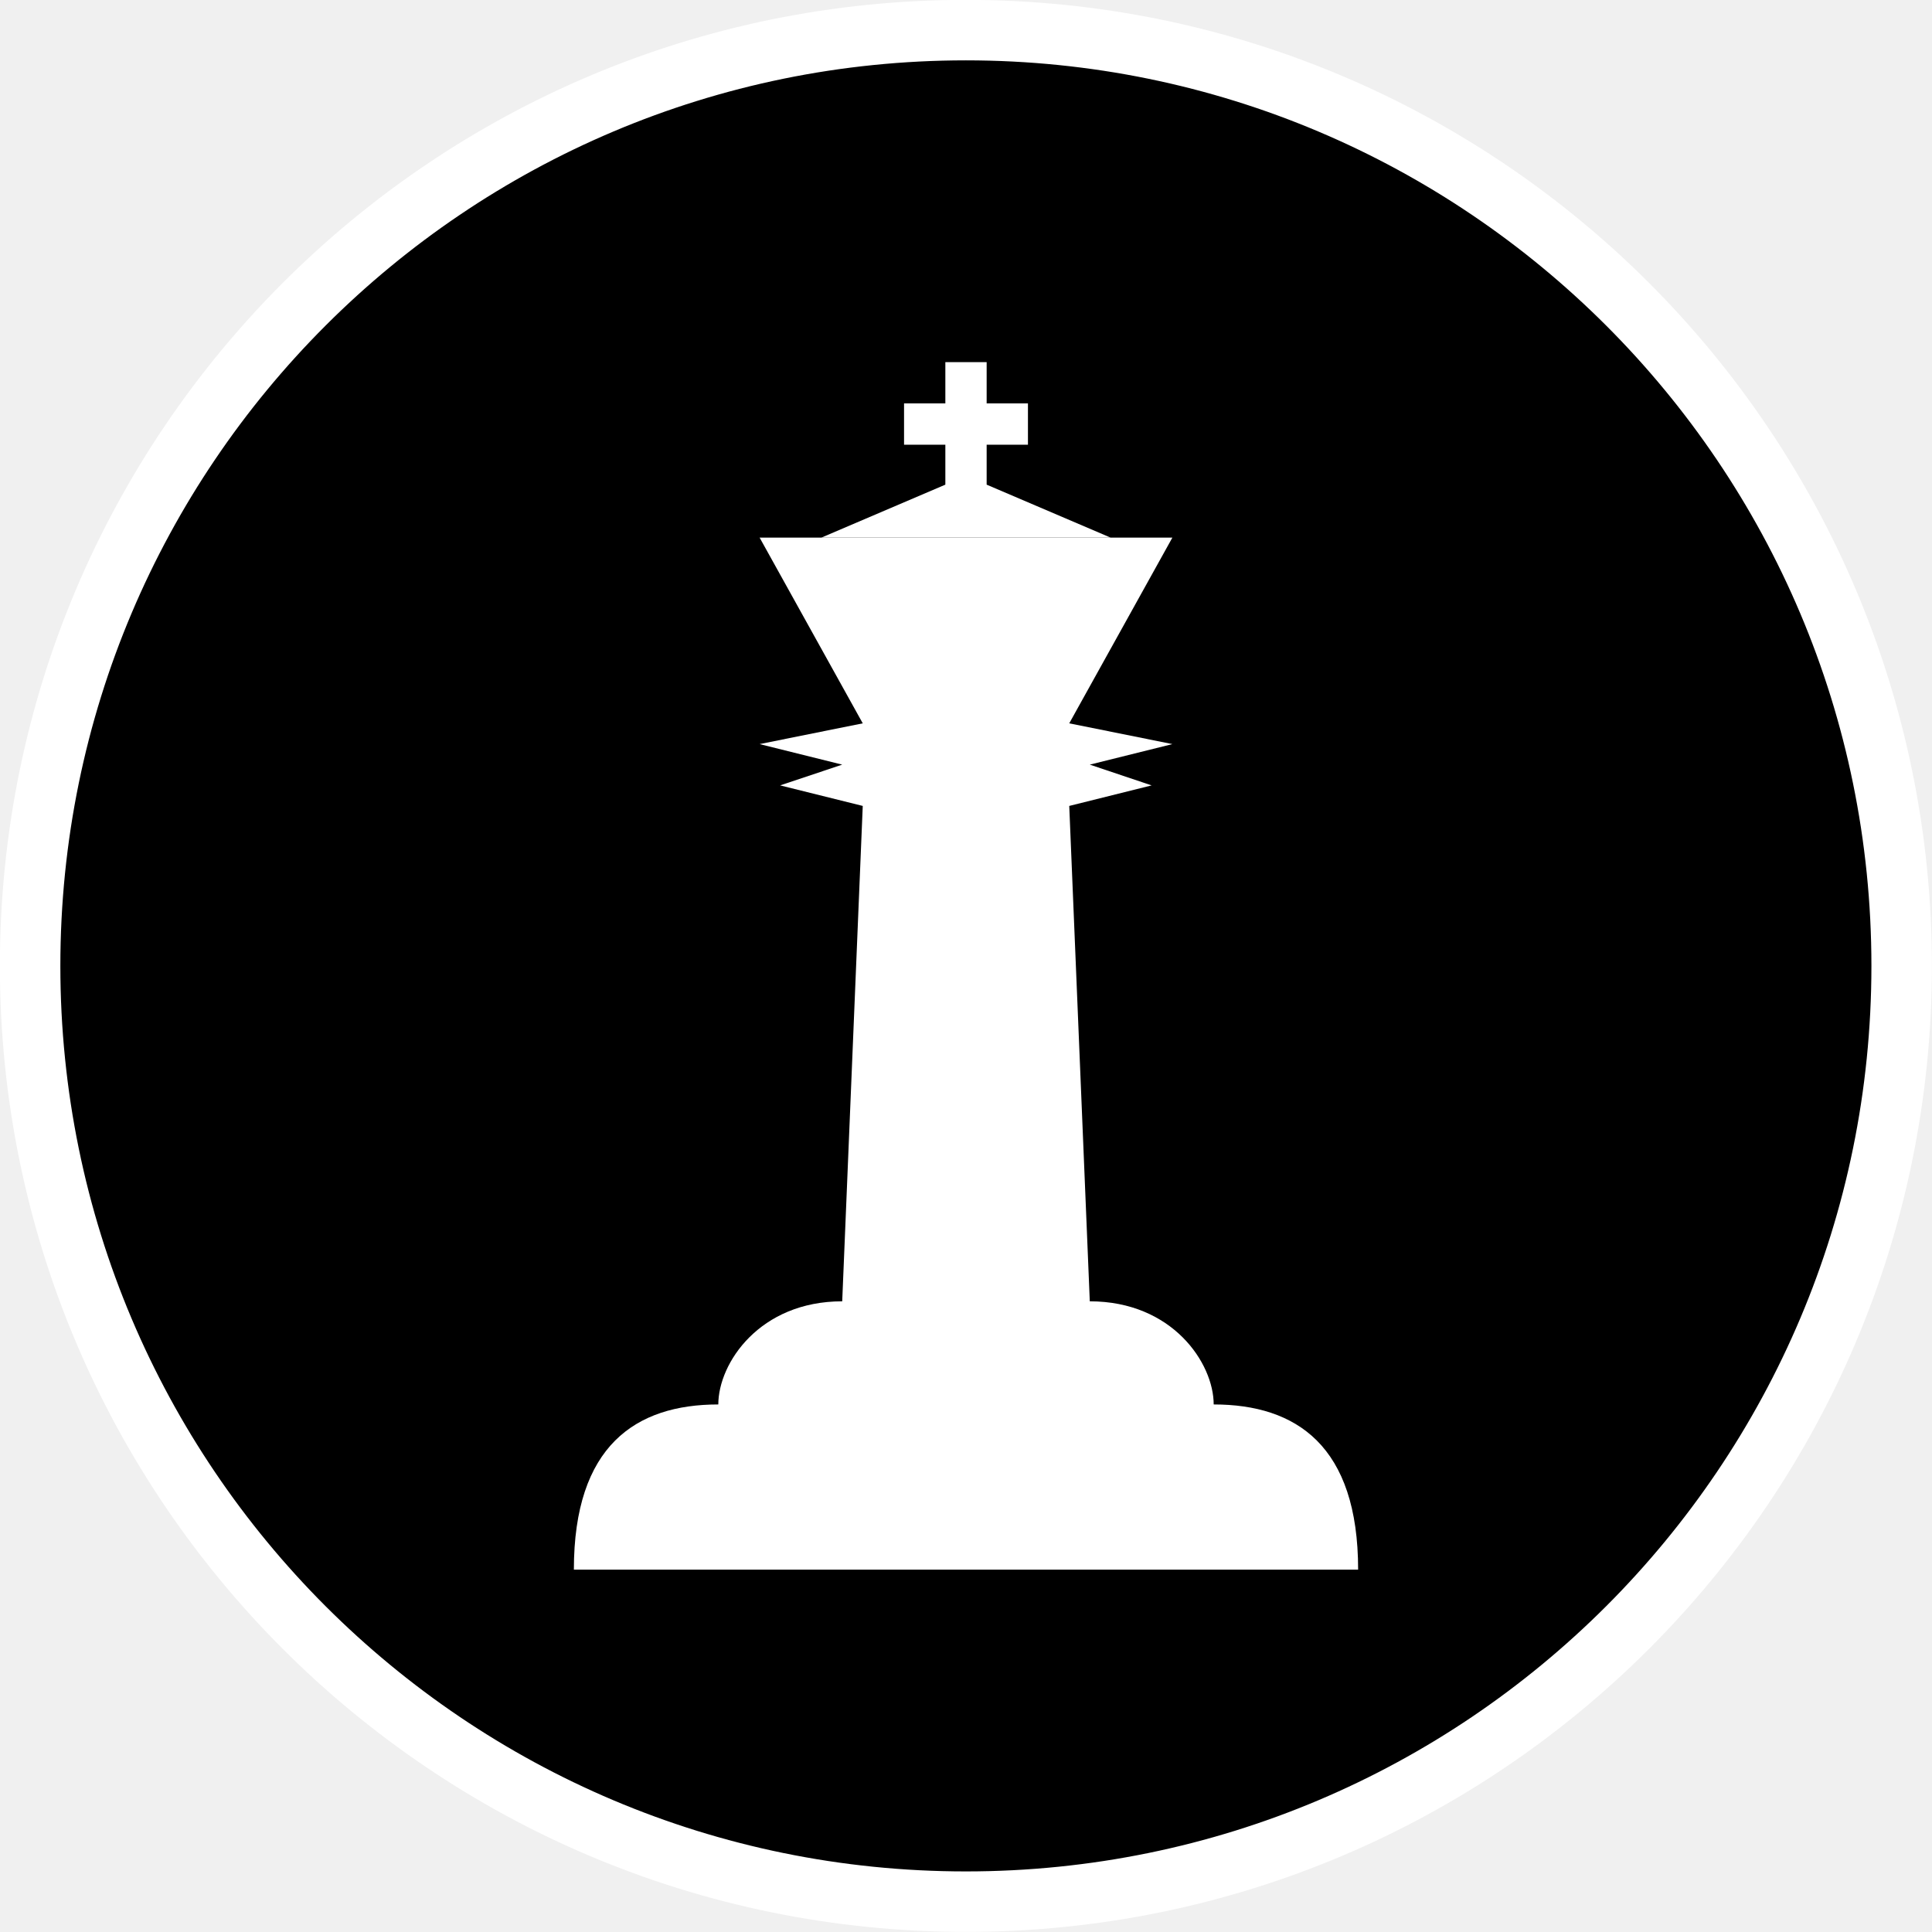
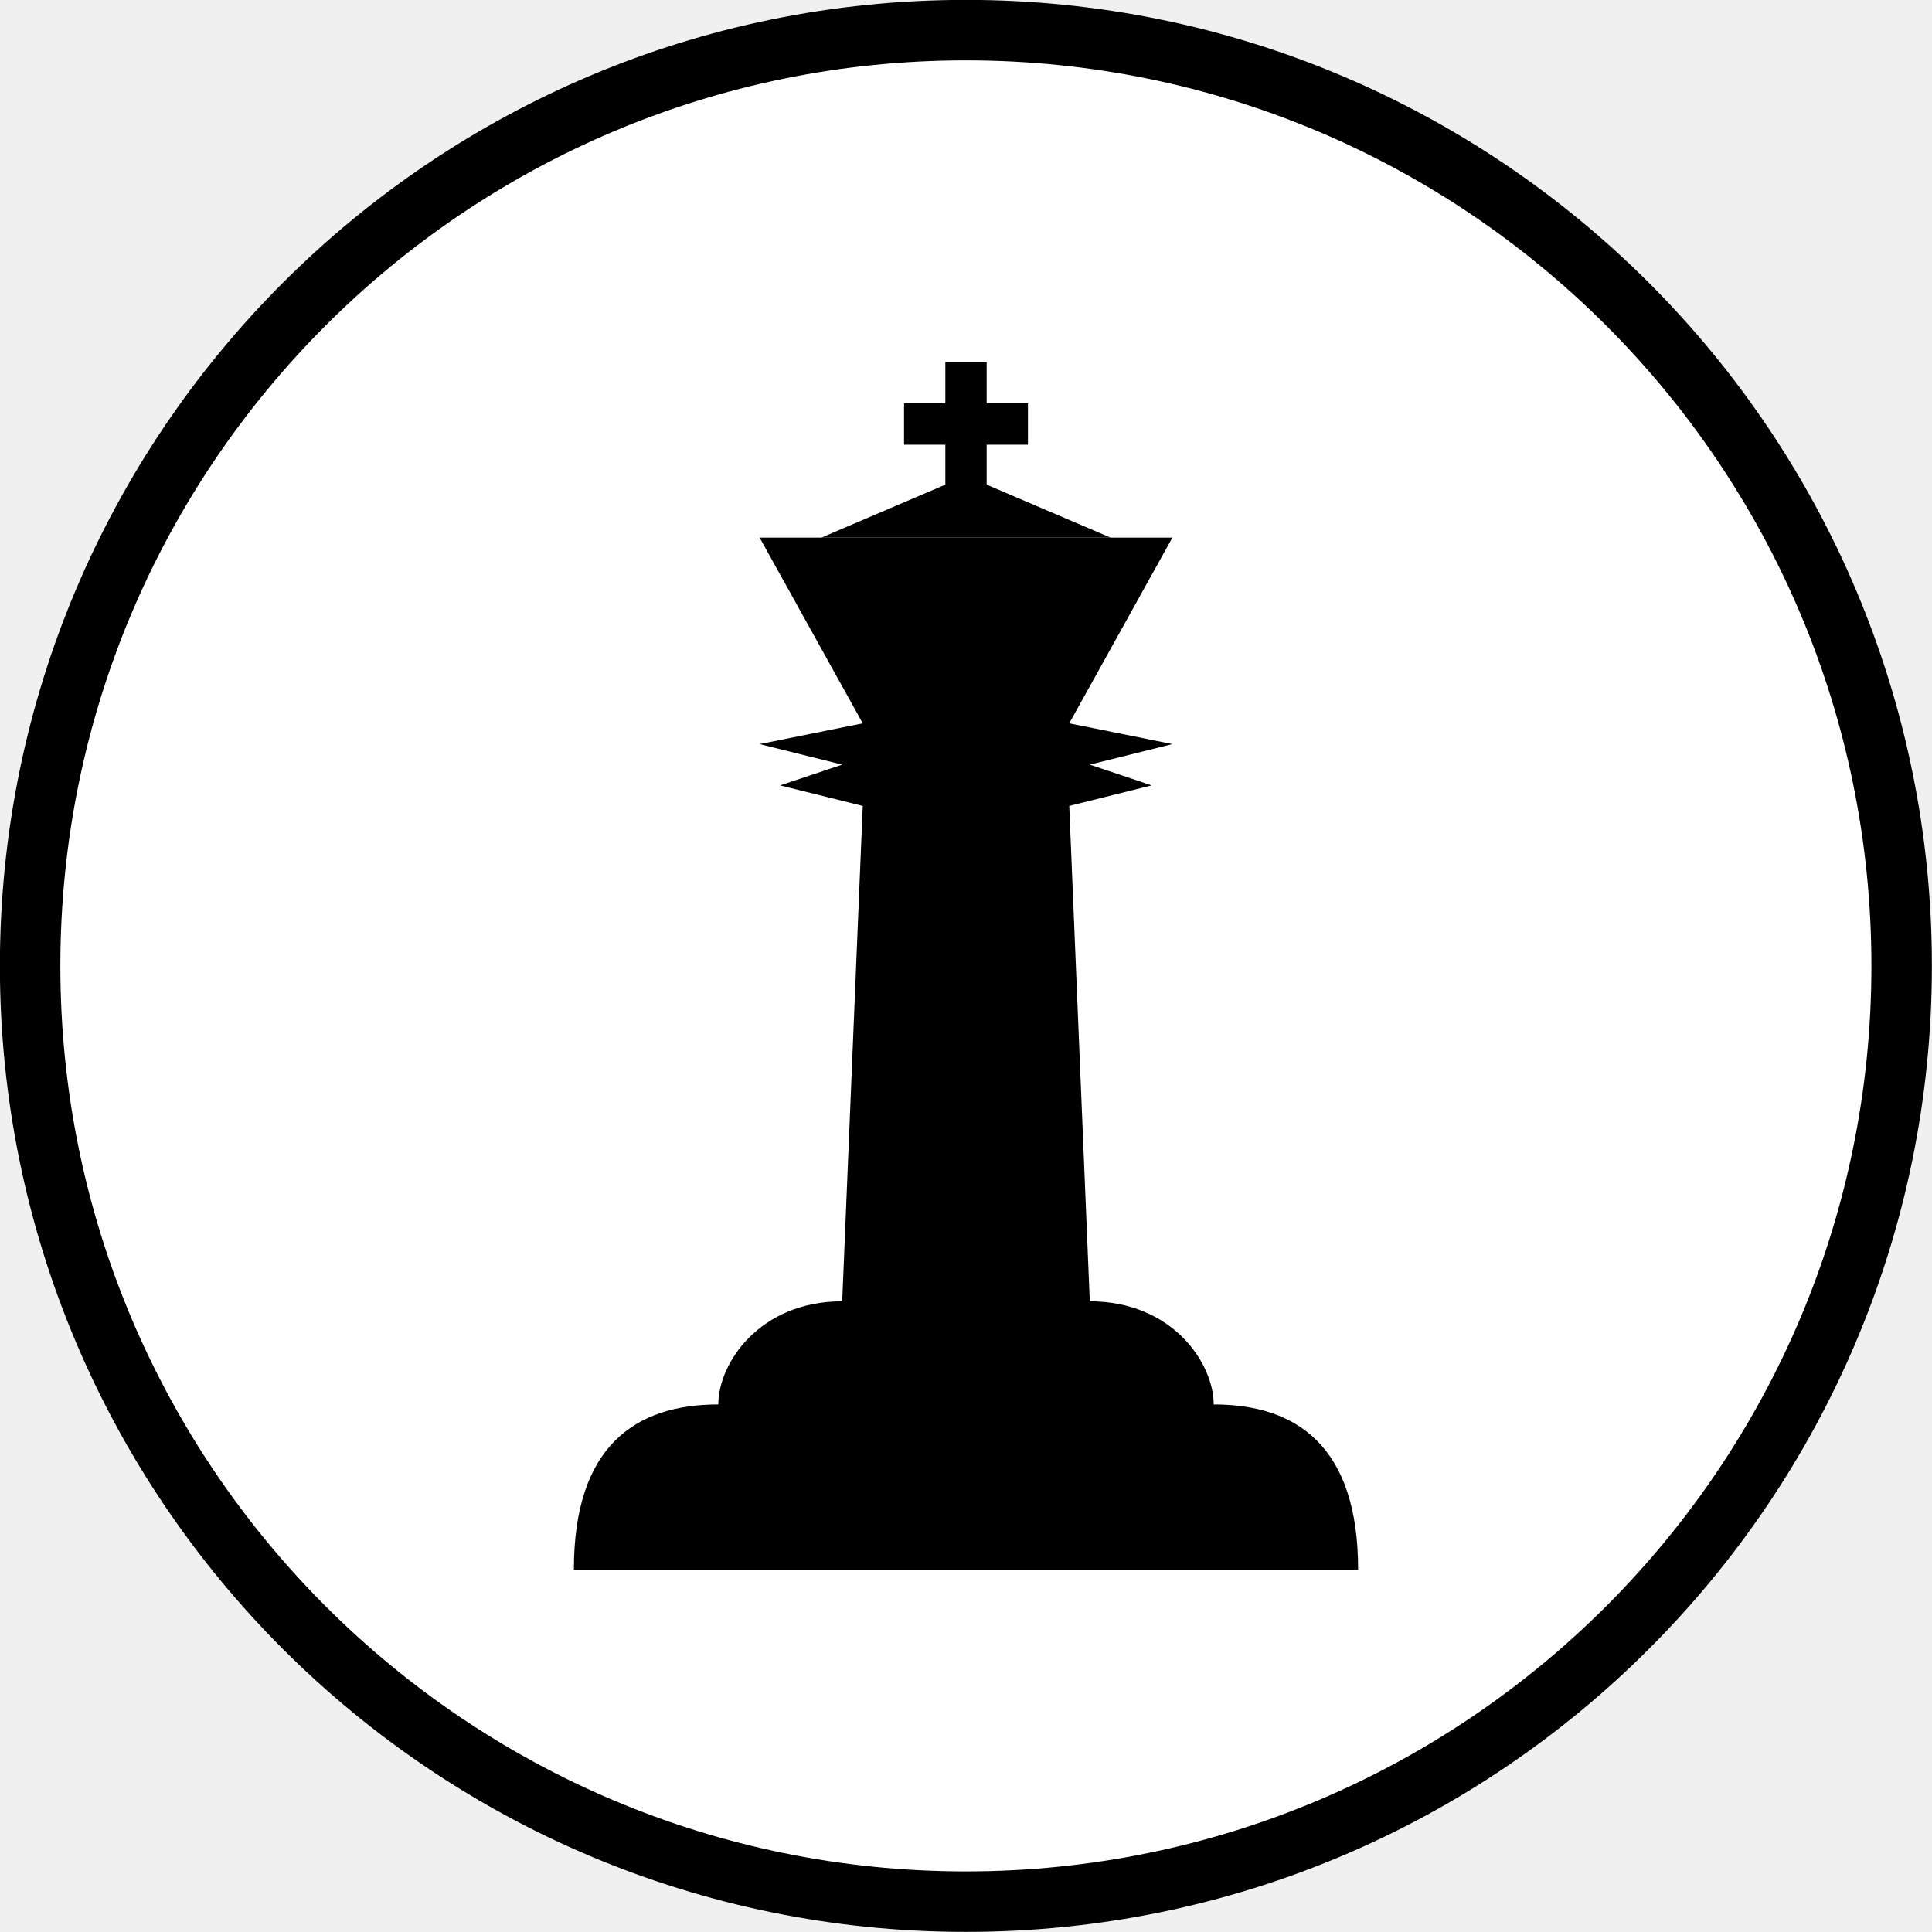
<svg xmlns="http://www.w3.org/2000/svg" width="32" height="32" viewBox="0 0 8.467 8.467" version="1.1" id="svg8654">
  <defs id="defs8648" />
  <g id="layer1">
-     <circle style="fill:#000000;fill-opacity:1;stroke:#ffffff;stroke-width:0.265;stroke-linecap:round;stroke-linejoin:round;stroke-miterlimit:4;stroke-dasharray:none;stroke-opacity:1" id="path9248" cx="4.233" cy="4.233" r="4.101" />
+     <circle style="fill:#ffffff;fill-opacity:1;stroke:#000000;stroke-width:0.265;stroke-linecap:round;stroke-linejoin:round;stroke-miterlimit:4;stroke-dasharray:none;stroke-opacity:1" id="path9248" cx="4.233" cy="4.233" r="4.101" />
    <g id="g10509">
-       <path style="fill:#ffffff;fill-opacity:1;stroke:none;stroke-width:2.91;stroke-linecap:butt;stroke-linejoin:miter;stroke-miterlimit:6.3;stroke-dasharray:none;stroke-opacity:1" d="m 2.515,6.879 h 3.437 c 0,-0.543 -0.271,-0.724 -0.633,-0.724 0,-0.181 -0.181,-0.452 -0.543,-0.452 L 4.686,3.532 5.047,3.442 4.776,3.351 5.138,3.261 4.686,3.17 5.138,2.356 H 3.329 L 3.781,3.17 3.329,3.261 3.691,3.351 3.419,3.442 3.781,3.532 3.691,5.703 c -0.362,0 -0.543,0.271 -0.543,0.452 -0.362,0 -0.633,0.181 -0.633,0.724 z" id="path38" />
-       <path id="path1880" style="fill:#ffffff;fill-opacity:1;stroke:none;stroke-width:2.91;stroke-linecap:butt;stroke-linejoin:miter;stroke-miterlimit:4;stroke-dasharray:none;stroke-opacity:1" d="M 4.143,1.587 V 1.768 H 3.962 V 1.949 H 4.143 V 2.124 L 3.6,2.356 H 4.867 L 4.324,2.124 V 1.949 H 4.505 V 1.768 H 4.324 V 1.587 Z" />
+       <path style="fill:#000000;fill-opacity:1;stroke:none;stroke-width:2.91;stroke-linecap:butt;stroke-linejoin:miter;stroke-miterlimit:6.3;stroke-dasharray:none;stroke-opacity:1" d="m 2.515,6.879 h 3.437 c 0,-0.543 -0.271,-0.724 -0.633,-0.724 0,-0.181 -0.181,-0.452 -0.543,-0.452 L 4.686,3.532 5.047,3.442 4.776,3.351 5.138,3.261 4.686,3.17 5.138,2.356 H 3.329 L 3.781,3.17 3.329,3.261 3.691,3.351 3.419,3.442 3.781,3.532 3.691,5.703 c -0.362,0 -0.543,0.271 -0.543,0.452 -0.362,0 -0.633,0.181 -0.633,0.724 z" id="path38" />
+       <path id="path1880" style="fill:#000000;fill-opacity:1;stroke:none;stroke-width:2.91;stroke-linecap:butt;stroke-linejoin:miter;stroke-miterlimit:4;stroke-dasharray:none;stroke-opacity:1" d="M 4.143,1.587 V 1.768 H 3.962 V 1.949 H 4.143 V 2.124 L 3.6,2.356 H 4.867 L 4.324,2.124 V 1.949 H 4.505 V 1.768 H 4.324 V 1.587 Z" />
    </g>
  </g>
</svg>
